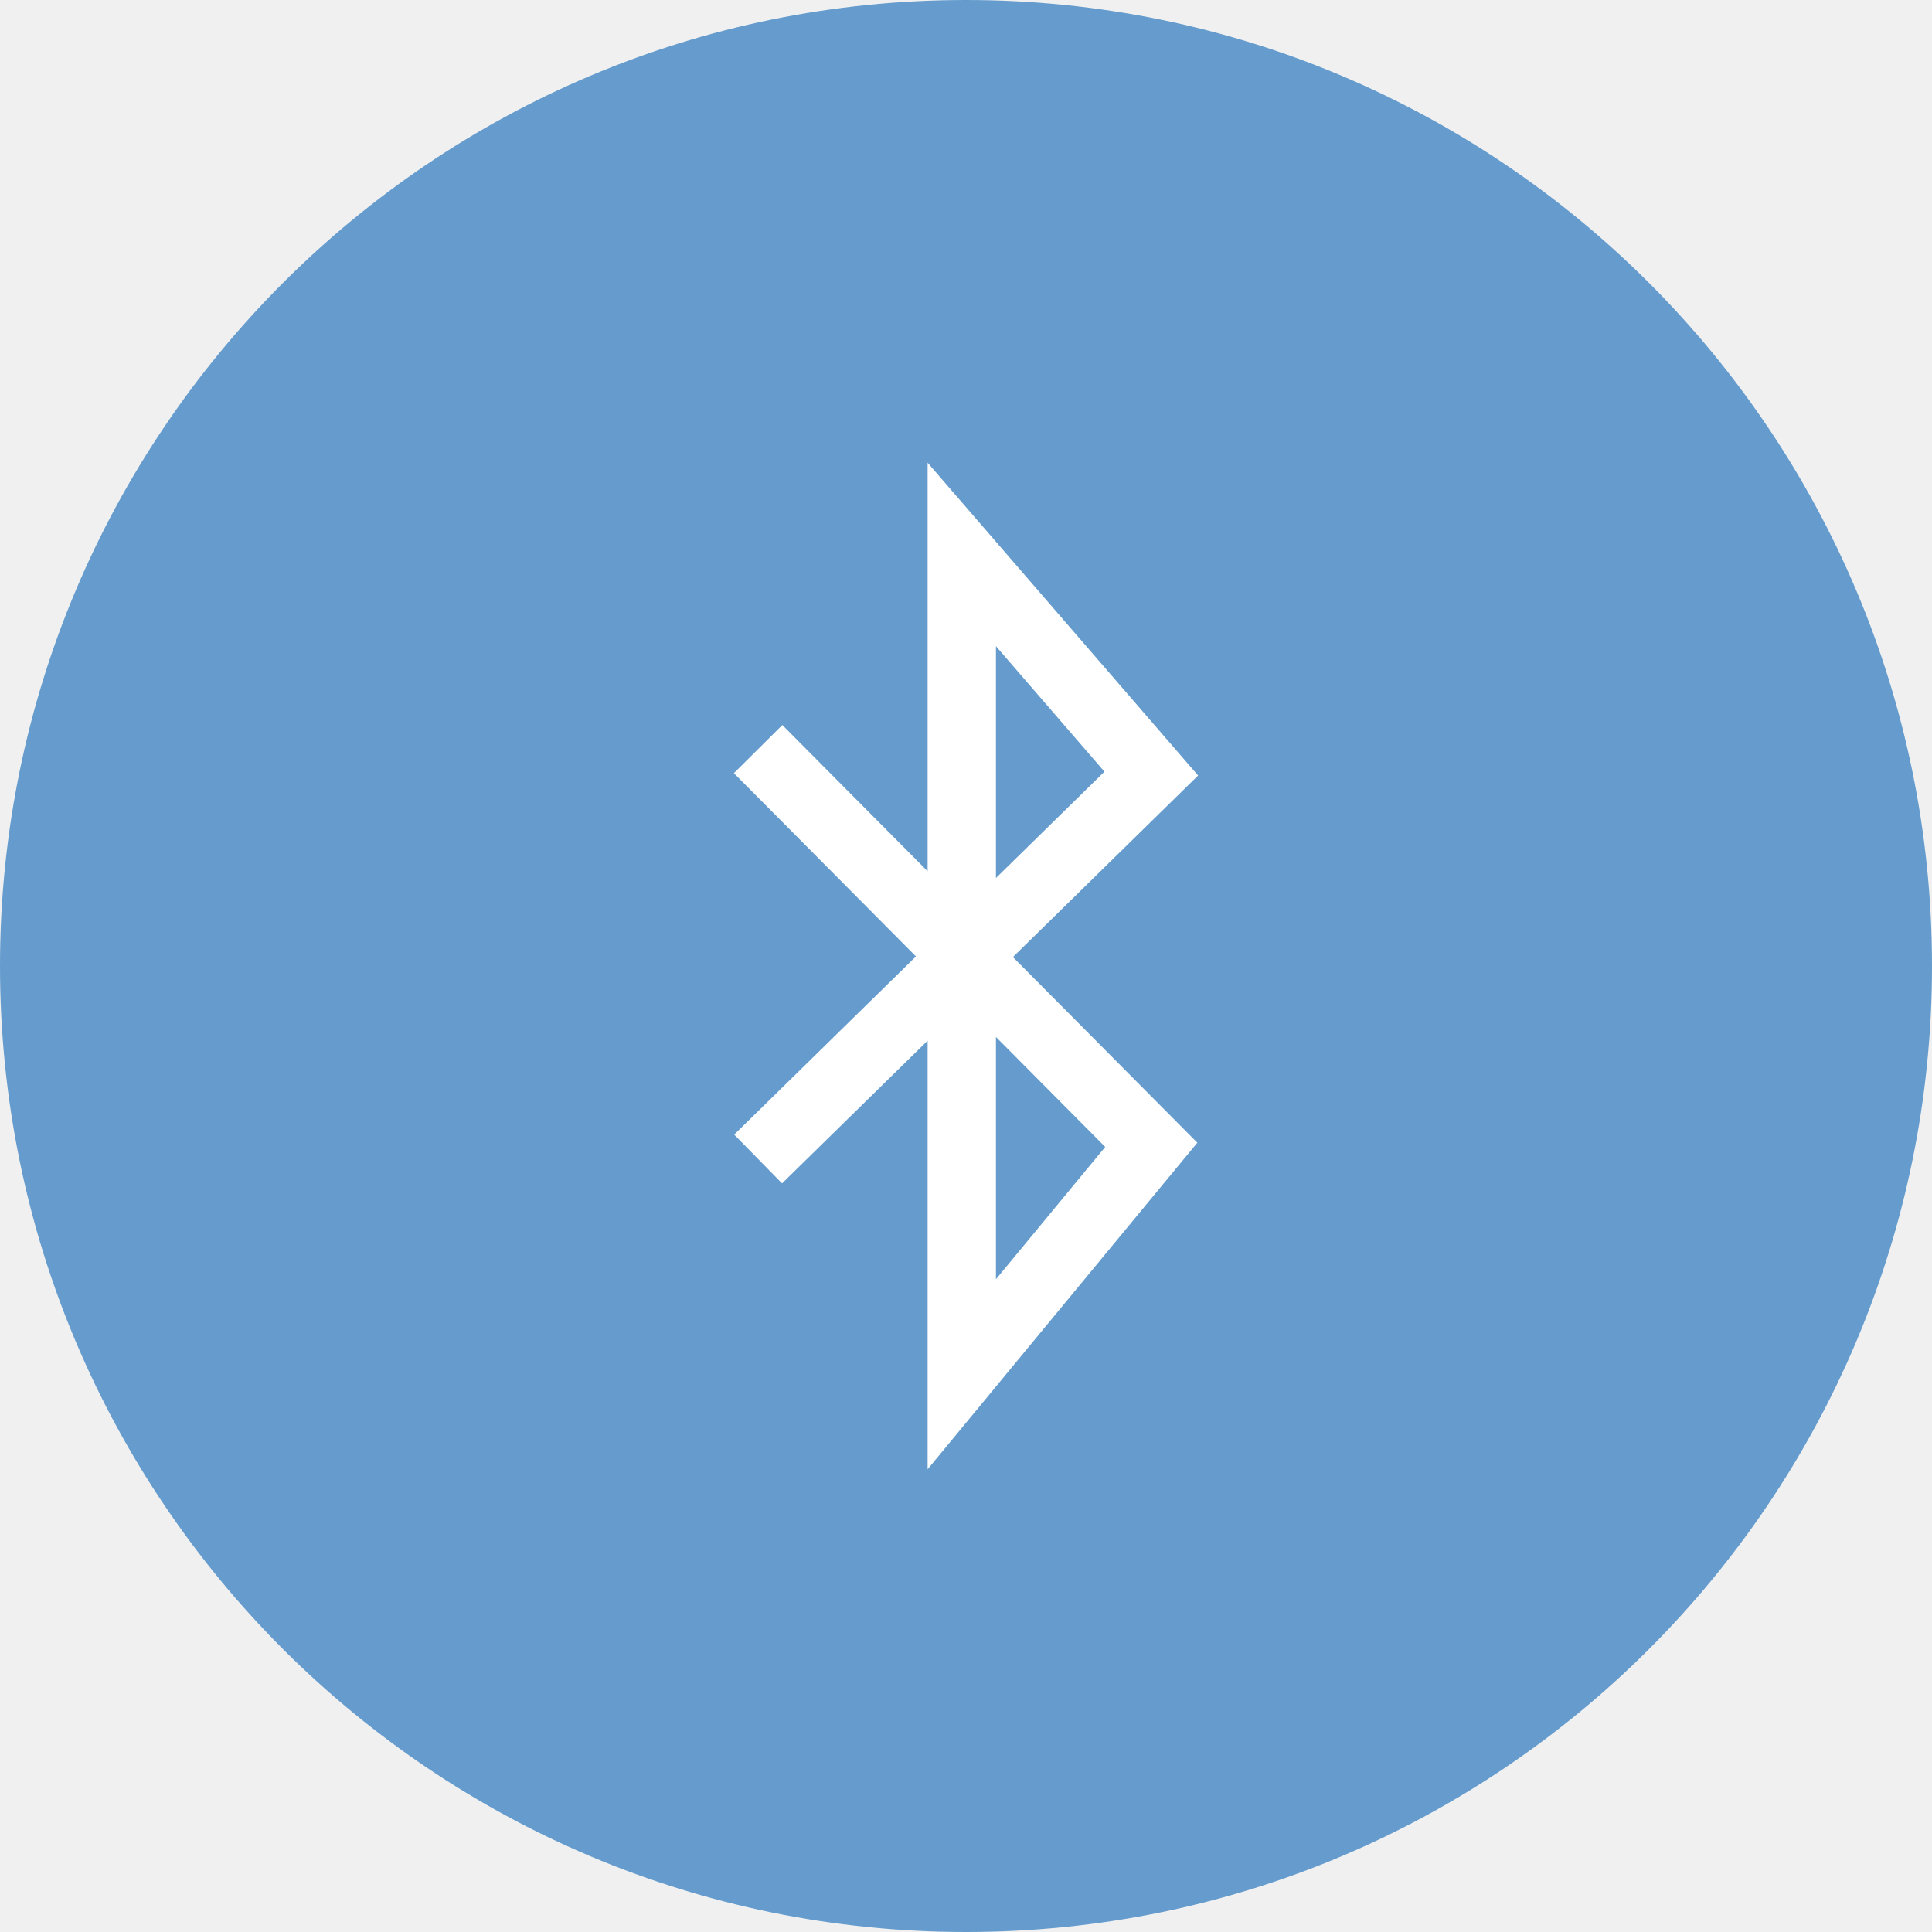
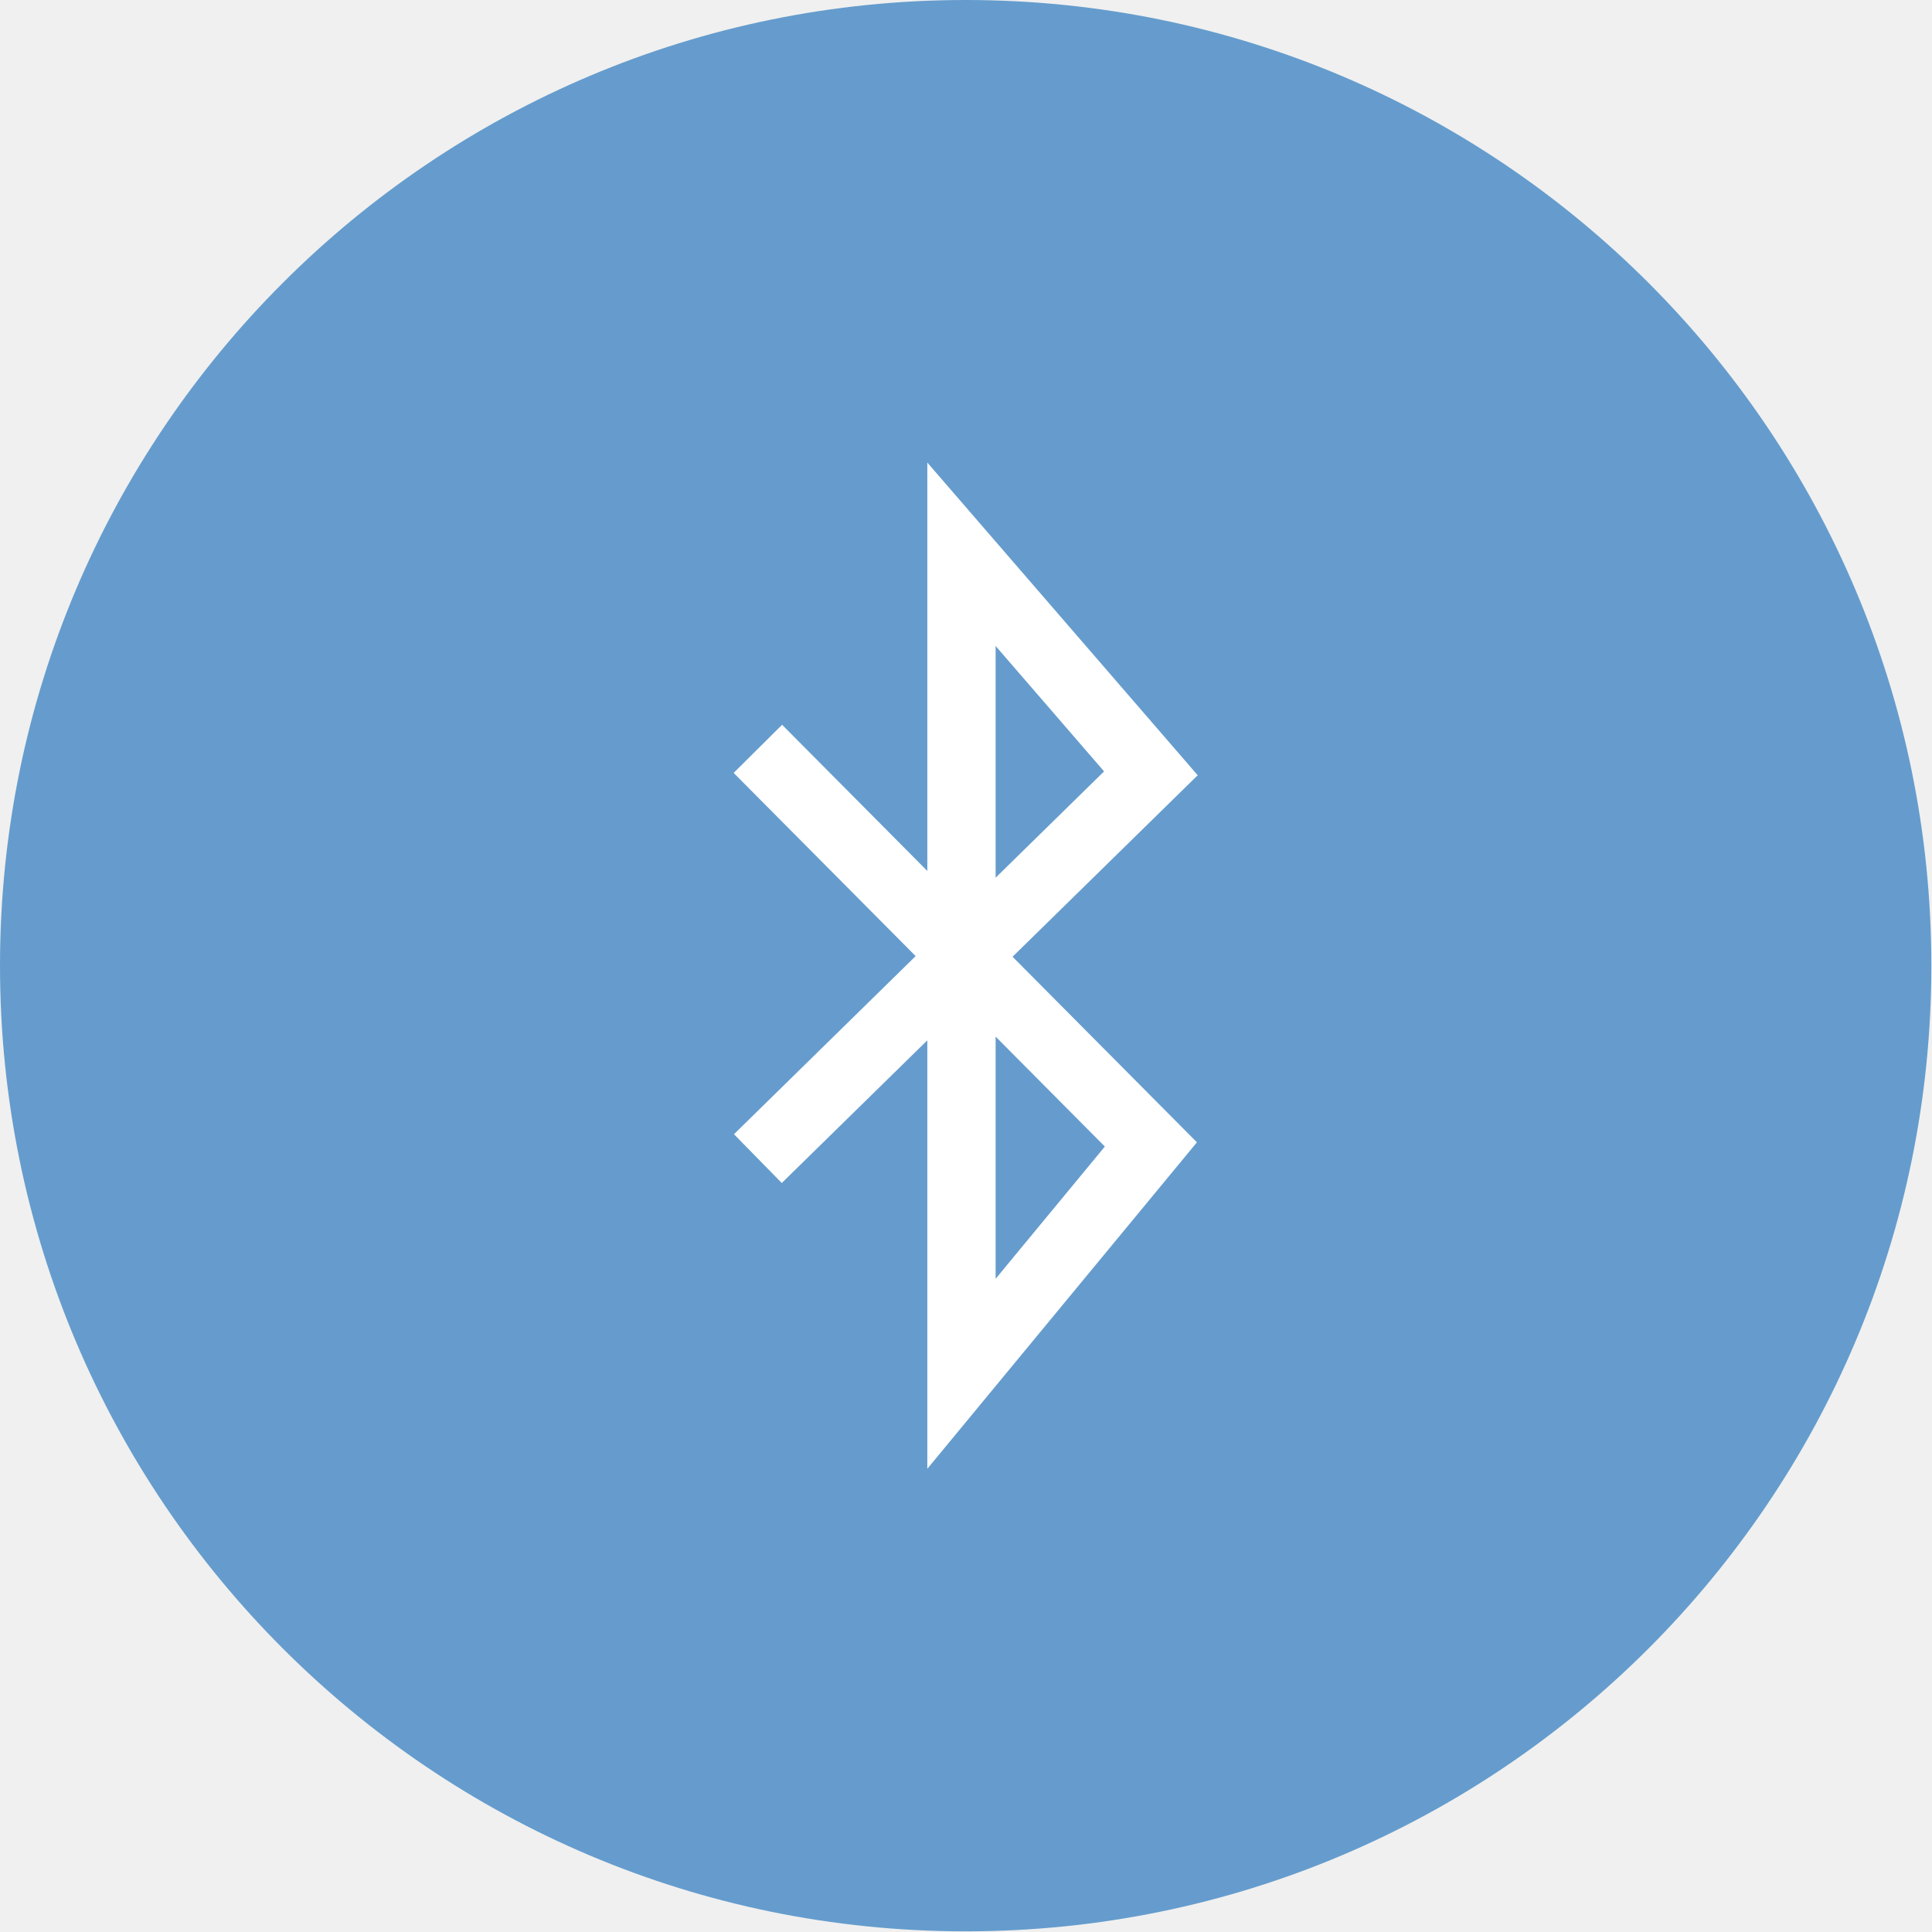
- <svg xmlns="http://www.w3.org/2000/svg" viewBox="0 0 603.797 603.797" id="svg2" version="1.1" width="603.797" height="603.797">
-   <defs id="defs10" />
-   <g id="g4195" transform="translate(-18.10168,-186.1017)">
-     <circle r="301.898" cy="488" cx="320" id="path4146" style="opacity:1;fill:#659ccd;fill-opacity:1" />
-     <path d="m 255.035,420.212 122.868,123.674 -59.219,71.707 0,-256.211 59.219,68.484 -122.868,120.451" id="path4148" style="fill:none;stroke:#ffffff;stroke-width:21.351" />
+ <svg xmlns="http://www.w3.org/2000/svg" width="604" height="604" viewBox="0 0 604 604">
+   <g transform="translate(-18.10168,-186.1017)">
+     <circle r="301.898" cy="488" cx="320" style="opacity: 1; fill: #659ccd; fill-opacity: 1;" />
+     <path d="m 255.035,420.212 122.868,123.674 -59.219,71.707 0,-256.211 59.219,68.484 -122.868,120.451" style="fill: none; stroke: #ffffff; stroke-width: 21.351;" />
  </g>
</svg>
